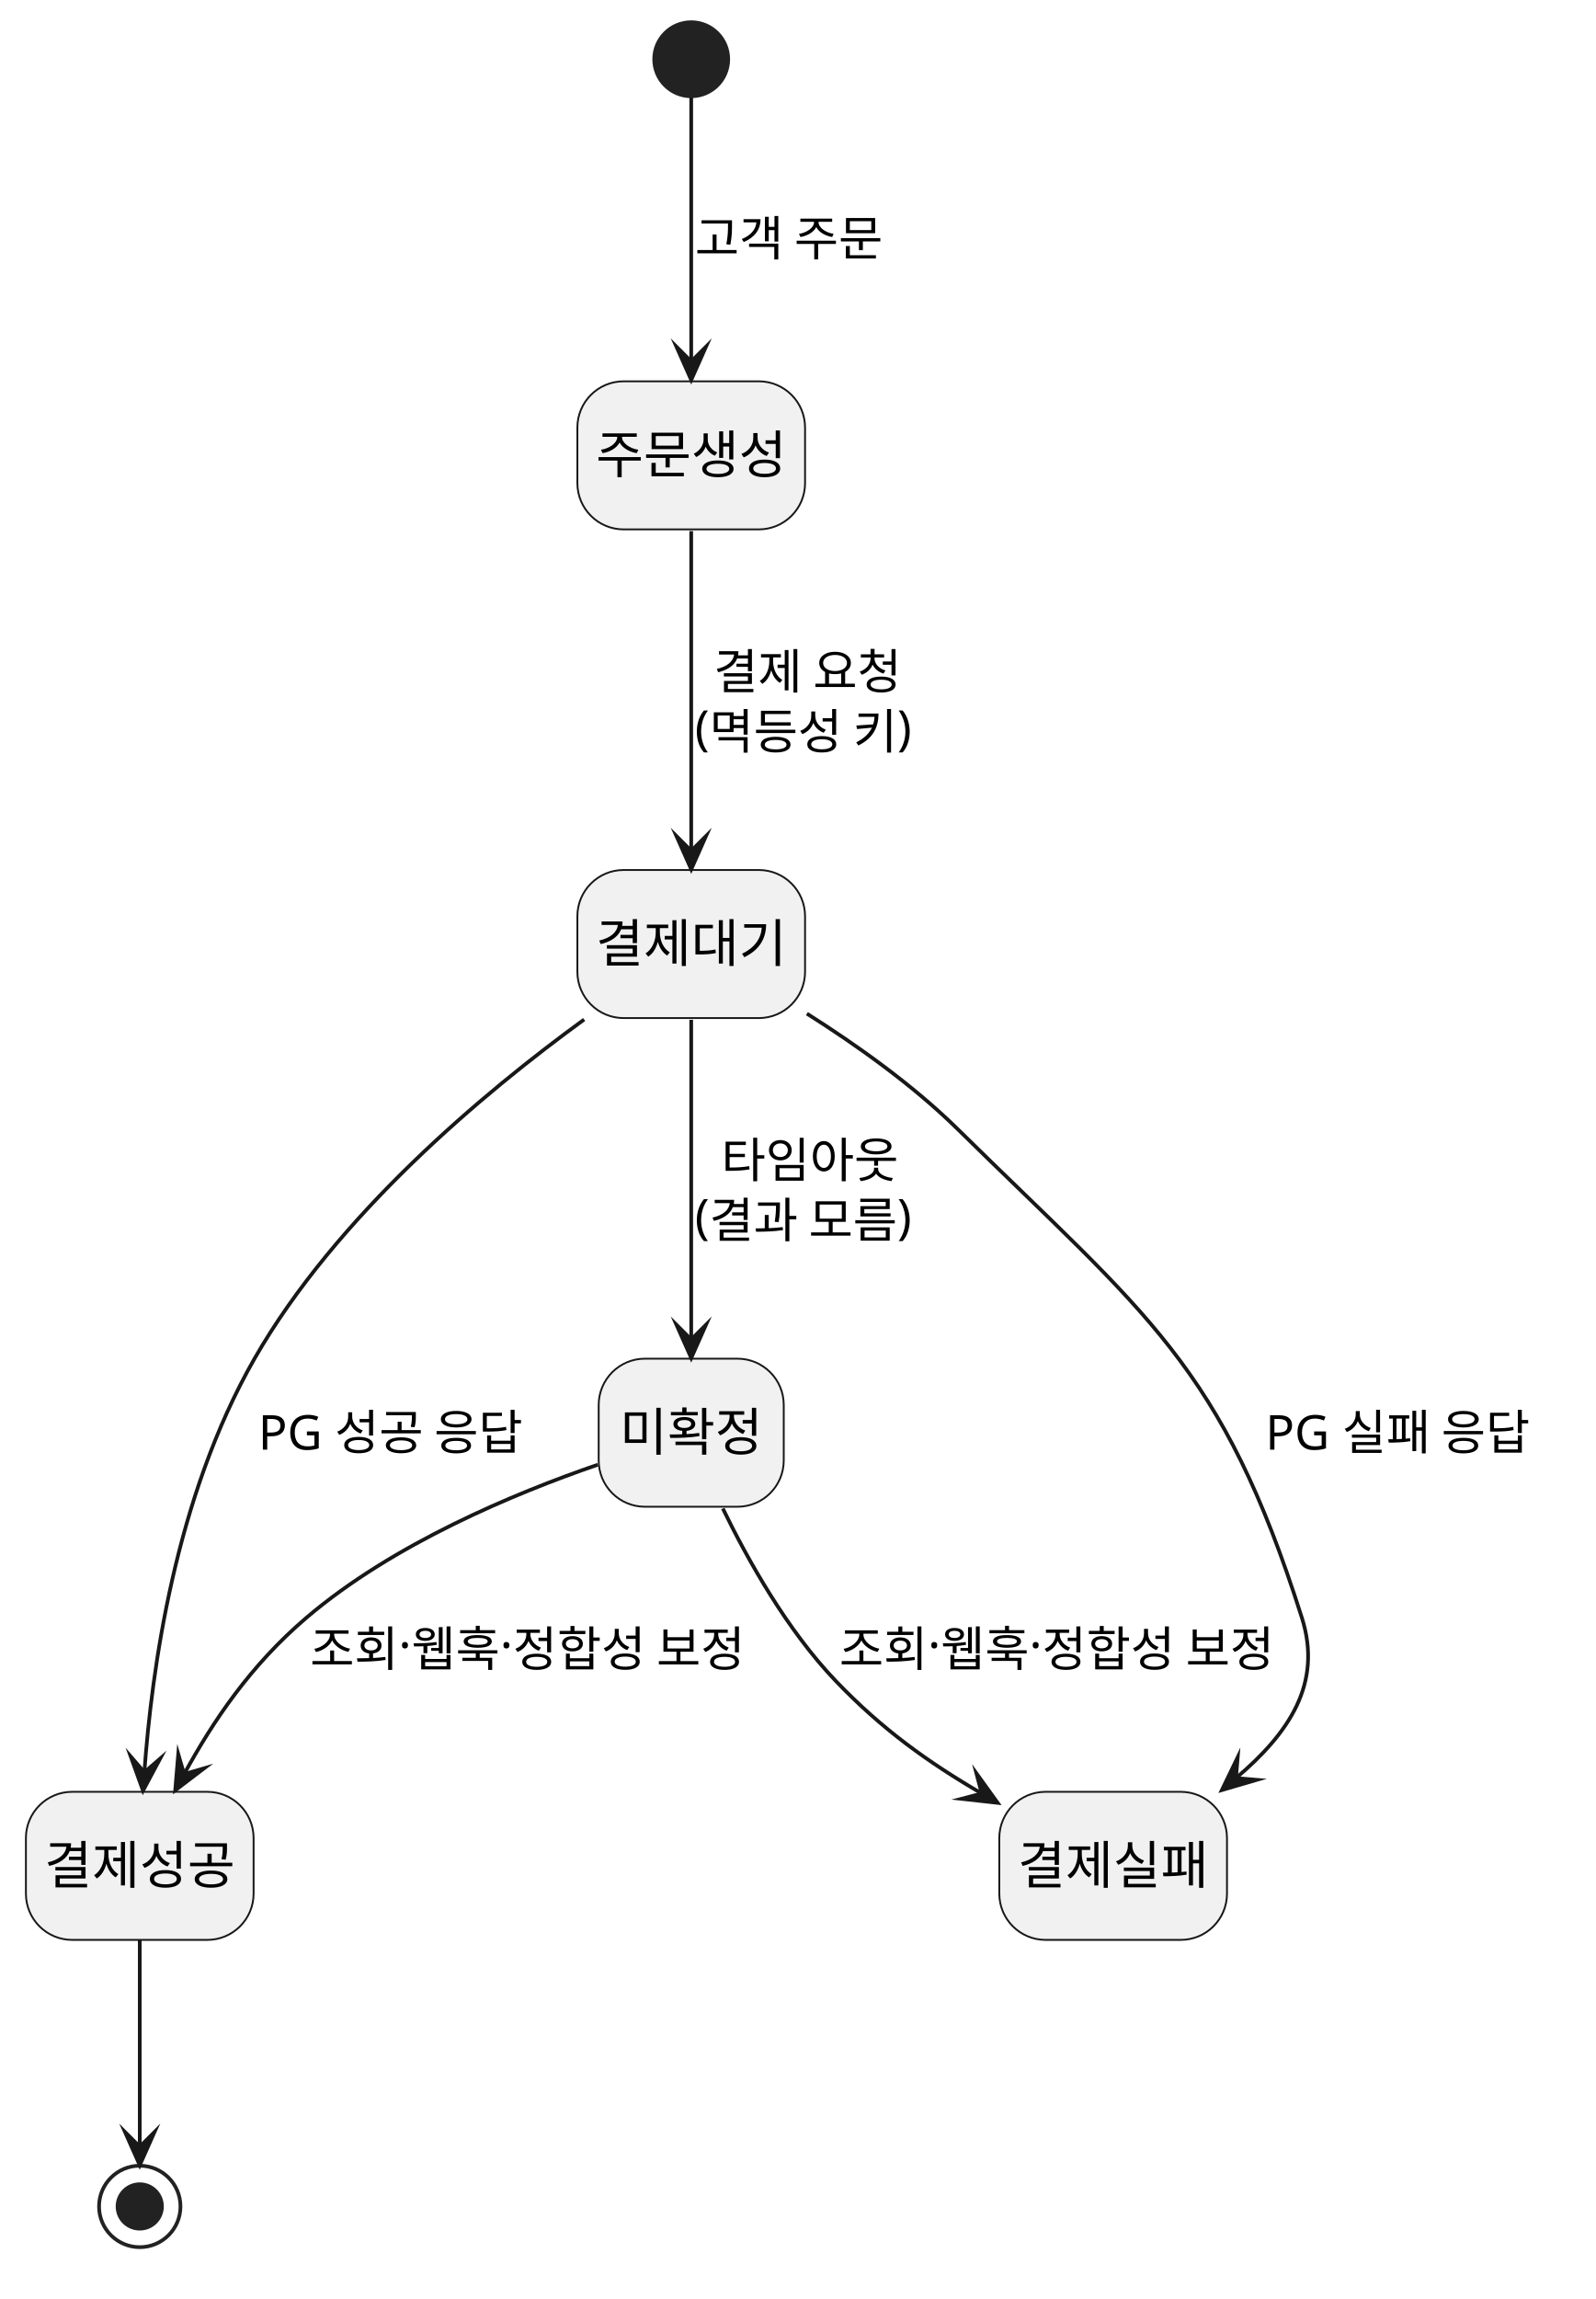
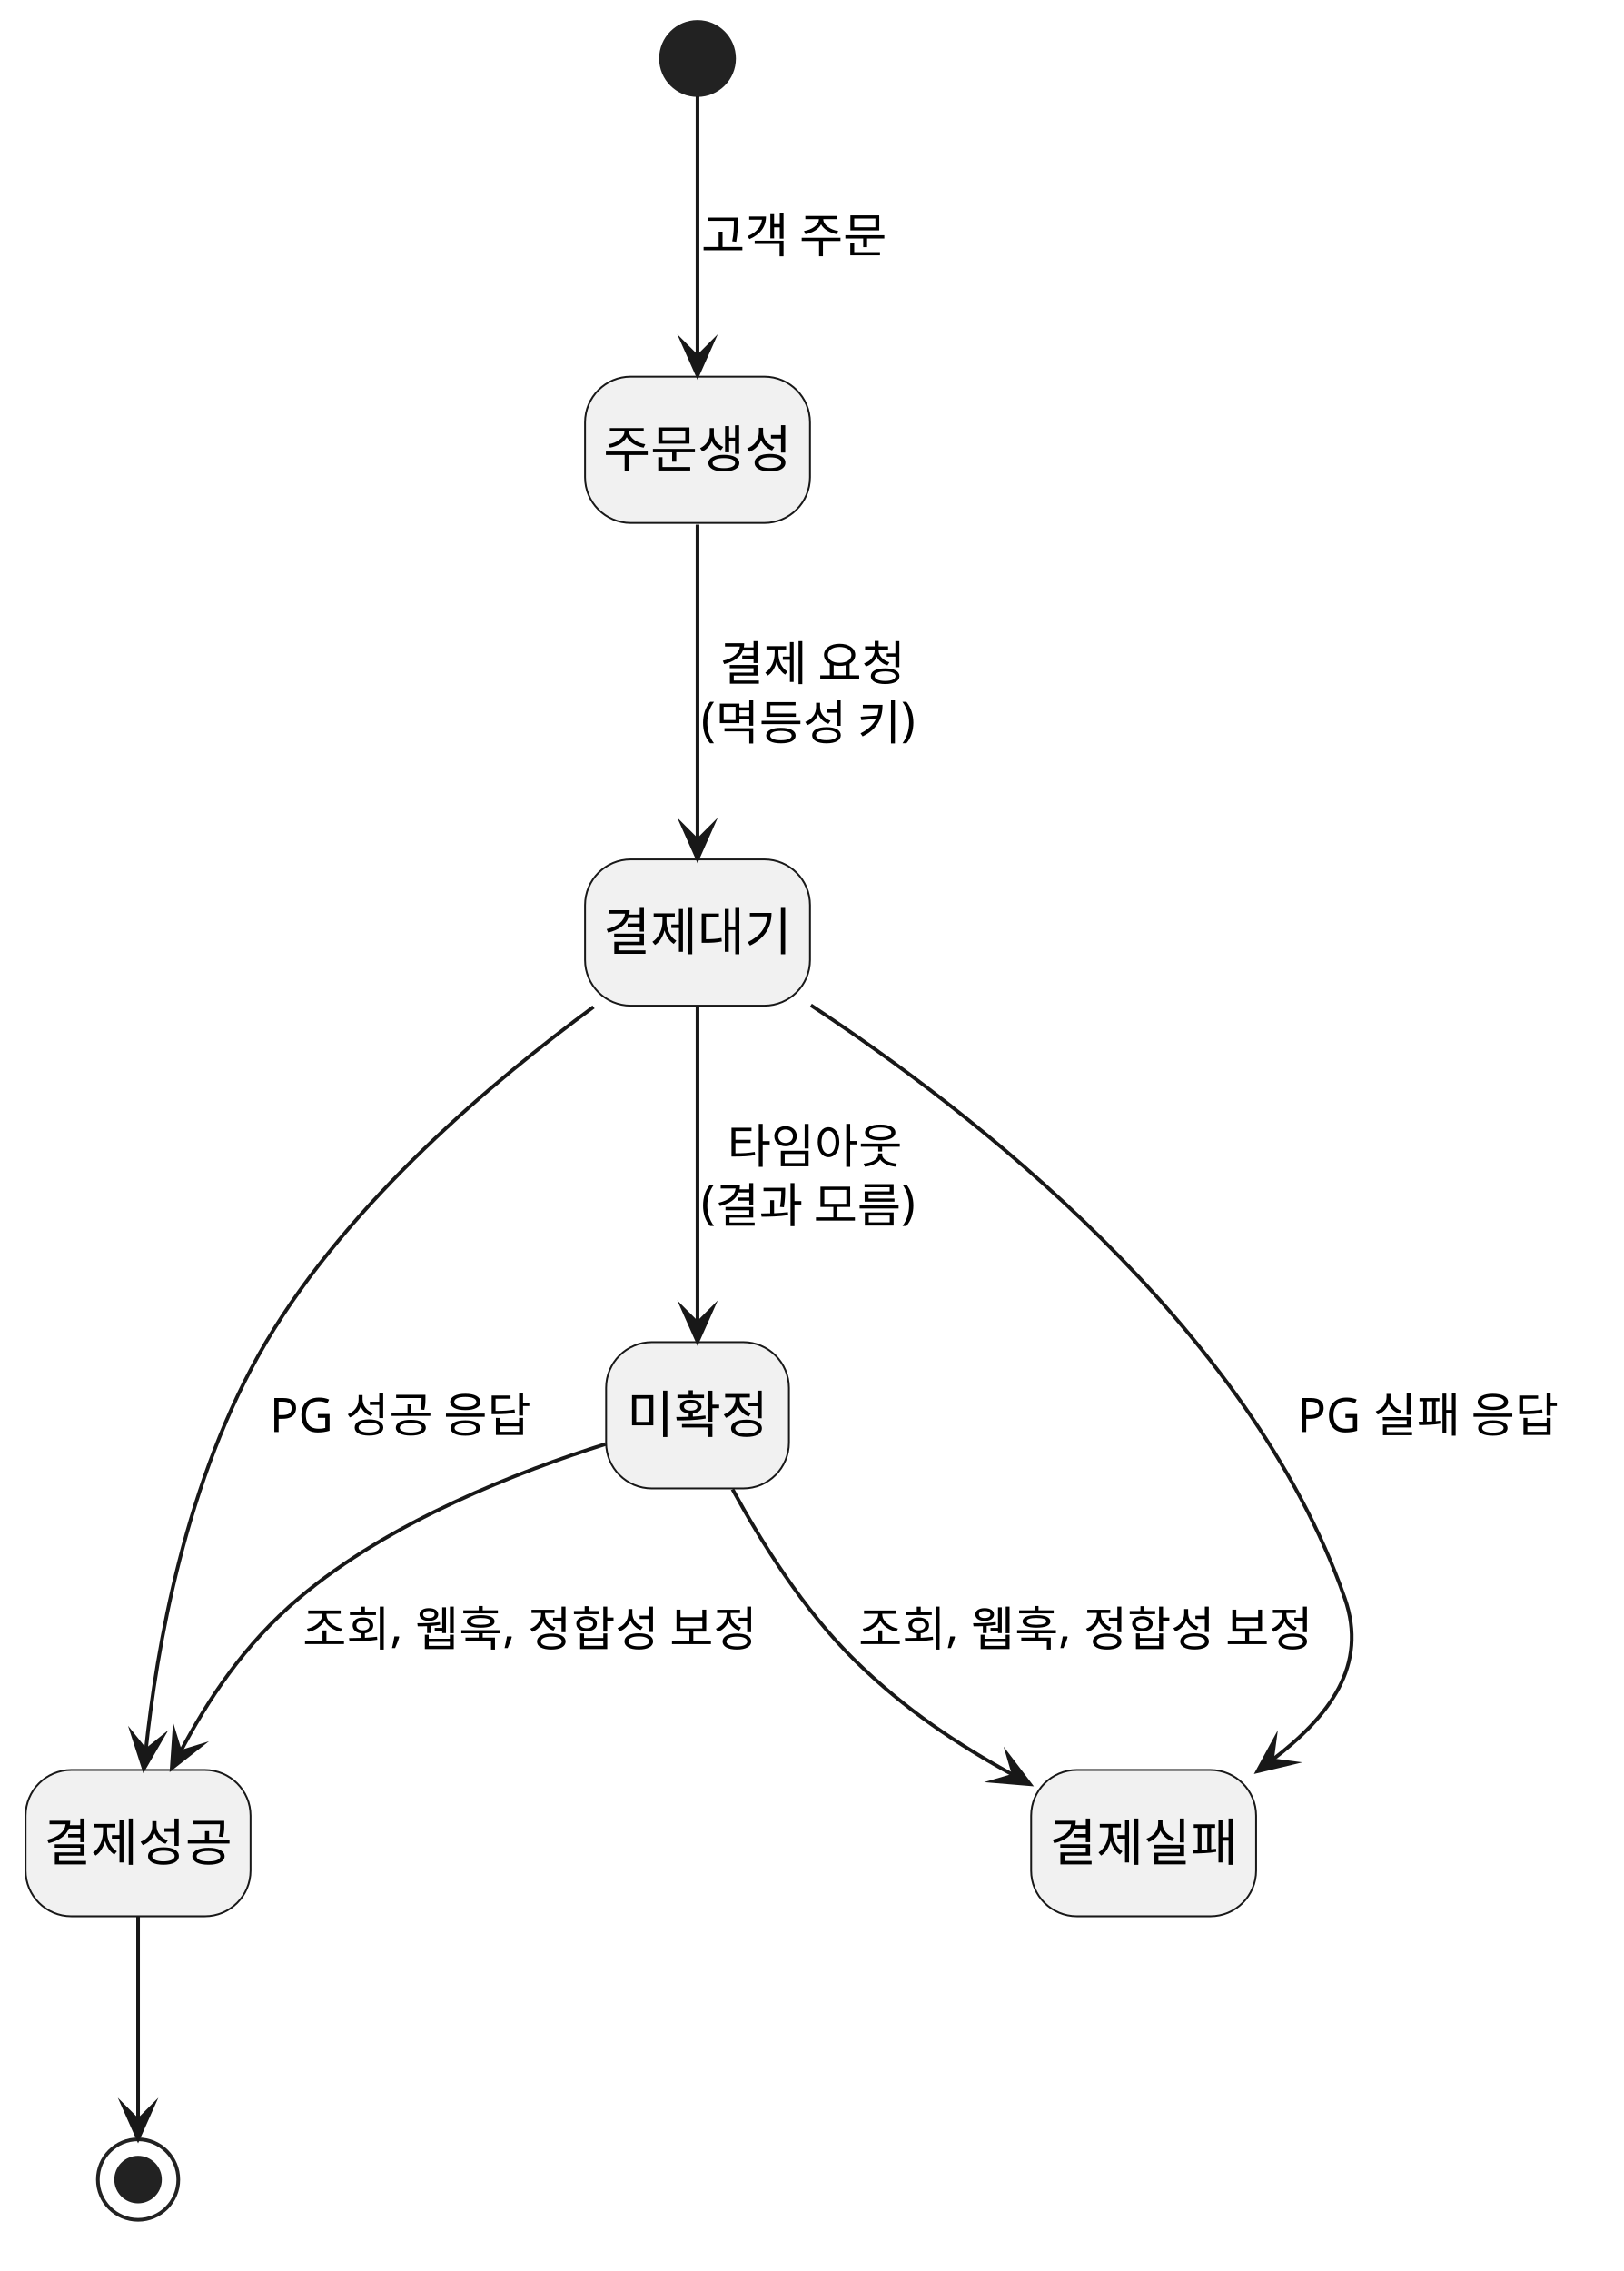
- <svg xmlns="http://www.w3.org/2000/svg" version="1.1" data-diagram-type="STATE" style="width:431px;height:621px;background:#FFFFFF;" width="431px" height="621px" viewBox="0 0 431 621" zoomAndPan="magnify" preserveAspectRatio="none" contentStyleType="text/css">
+ <svg xmlns="http://www.w3.org/2000/svg" version="1.1" data-diagram-type="STATE" style="width:444px;height:621px;background:#FFFFFF;" width="444px" height="621px" viewBox="0 0 444 621" zoomAndPan="magnify" preserveAspectRatio="none" contentStyleType="text/css">
  <defs />
  <g font-family="sans-serif" lengthAdjust="spacing">
    <g class="start_entity" data-qualified-name=".start." id="ent0001" data-source-line="4">
-       <ellipse cx="186.76" cy="16" rx="10" ry="10" fill="#222" style="stroke:#222;stroke-width:1;" />
+       <ellipse cx="190.76" cy="16" rx="10" ry="10" fill="#222" style="stroke:#222;stroke-width:1;" />
    </g>
-     <rect x="156" y="103" width="61.52" height="40" fill="#F1F1F1" style="stroke:#181818;stroke-width:0.5;" rx="12.5" ry="12.5" />
-     <text x="161" y="127.847" fill="#000" font-size="14" textLength="51.52">주문생성</text>
-     <rect x="156" y="235" width="61.52" height="40" fill="#F1F1F1" style="stroke:#181818;stroke-width:0.5;" rx="12.5" ry="12.5" />
-     <text x="161" y="259.847" fill="#000" font-size="14" textLength="51.52">결제대기</text>
+     <rect x="160" y="103" width="61.52" height="40" fill="#F1F1F1" style="stroke:#181818;stroke-width:0.5;" rx="12.5" ry="12.5" />
+     <text x="165" y="127.847" fill="#000" font-size="14" textLength="51.52">주문생성</text>
+     <rect x="160" y="235" width="61.52" height="40" fill="#F1F1F1" style="stroke:#181818;stroke-width:0.5;" rx="12.5" ry="12.5" />
+     <text x="165" y="259.847" fill="#000" font-size="14" textLength="51.52">결제대기</text>
    <rect x="7" y="484" width="61.52" height="40" fill="#F1F1F1" style="stroke:#181818;stroke-width:0.5;" rx="12.5" ry="12.5" />
    <text x="12" y="508.847" fill="#000" font-size="14" textLength="51.52">결제성공</text>
-     <rect x="270" y="484" width="61.52" height="40" fill="#F1F1F1" style="stroke:#181818;stroke-width:0.5;" rx="12.5" ry="12.5" />
-     <text x="275" y="508.847" fill="#000" font-size="14" textLength="51.52">결제실패</text>
-     <rect x="161.76" y="367" width="50" height="40" fill="#F1F1F1" style="stroke:#181818;stroke-width:0.5;" rx="12.5" ry="12.5" />
-     <text x="167.44" y="391.847" fill="#000" font-size="14" textLength="38.64">미확정</text>
+     <rect x="282" y="484" width="61.52" height="40" fill="#F1F1F1" style="stroke:#181818;stroke-width:0.5;" rx="12.5" ry="12.5" />
+     <text x="287" y="508.847" fill="#000" font-size="14" textLength="51.52">결제실패</text>
+     <rect x="165.76" y="367" width="50" height="40" fill="#F1F1F1" style="stroke:#181818;stroke-width:0.5;" rx="12.5" ry="12.5" />
+     <text x="171.44" y="391.847" fill="#000" font-size="14" textLength="38.64">미확정</text>
    <g class="end_entity" data-qualified-name=".end." id="ent0014" data-source-line="11">
      <ellipse cx="37.76" cy="596" rx="11" ry="11" fill="none" style="stroke:#222;stroke-width:1;" />
      <ellipse cx="37.76" cy="596" rx="6" ry="6" fill="#222" style="stroke:#222;stroke-width:1;" />
    </g>
    <g class="link" data-entity-1="ent0001" data-entity-2="ent0002" id="lnk3" data-source-line="4" data-link-type="dependency">
-       <path d="M186.76,26.32 C186.76,43.38 186.76,74.98 186.76,97.64" style="stroke:#181818;stroke-width:1;" fill="none" id="*start*-to-주문생성" />
-       <polygon points="186.76,102.64,190.76,93.64,186.76,97.64,182.76,93.64,186.76,102.64" fill="#181818" style="stroke:#181818;stroke-width:1;stroke-linejoin:miter;stroke-miterlimit:10;" />
-       <text x="187.76" y="69.067" fill="#000" font-size="13" textLength="51.972">고객 주문</text>
+       <path d="M190.76,26.32 C190.76,43.38 190.76,74.98 190.76,97.64" style="stroke:#181818;stroke-width:1;" fill="none" id="*start*-to-주문생성" />
+       <polygon points="190.76,102.64,194.76,93.64,190.76,97.64,186.76,93.64,190.76,102.64" fill="#181818" style="stroke:#181818;stroke-width:1;stroke-linejoin:miter;stroke-miterlimit:10;" />
+       <text x="191.76" y="69.067" fill="#000" font-size="13" textLength="51.972">고객 주문</text>
    </g>
    <g class="link" data-entity-1="ent0002" data-entity-2="ent0004" id="lnk5" data-source-line="5" data-link-type="dependency">
-       <path d="M186.76,143.46 C186.76,168.11 186.76,205.32 186.76,229.83" style="stroke:#181818;stroke-width:1;" fill="none" id="주문생성-to-결제대기" />
-       <polygon points="186.76,234.83,190.76,225.83,186.76,229.83,182.76,225.83,186.76,234.83" fill="#181818" style="stroke:#181818;stroke-width:1;stroke-linejoin:miter;stroke-miterlimit:10;" />
-       <text x="192.832" y="186.067" fill="#000" font-size="13" textLength="51.972">결제 요청</text>
-       <text x="187.76" y="201.2" fill="#000" font-size="13" textLength="62.116">(멱등성 키)</text>
+       <path d="M190.76,143.46 C190.76,168.11 190.76,205.32 190.76,229.83" style="stroke:#181818;stroke-width:1;" fill="none" id="주문생성-to-결제대기" />
+       <polygon points="190.76,234.83,194.76,225.83,190.76,229.83,186.76,225.83,190.76,234.83" fill="#181818" style="stroke:#181818;stroke-width:1;stroke-linejoin:miter;stroke-miterlimit:10;" />
+       <text x="196.832" y="186.067" fill="#000" font-size="13" textLength="51.972">결제 요청</text>
+       <text x="191.76" y="201.2" fill="#000" font-size="13" textLength="62.116">(멱등성 키)</text>
    </g>
    <g class="link" data-entity-1="ent0004" data-entity-2="ent0006" id="lnk7" data-source-line="6" data-link-type="dependency">
-       <path d="M157.83,275.39 C130.61,295.19 90.84,328.44 68.76,367 C47.22,404.62 41.013,451.133 39.003,478.713" style="stroke:#181818;stroke-width:1;" fill="none" id="결제대기-to-결제성공" />
-       <polygon points="38.64,483.7,43.284,475.015,39.003,478.713,35.305,474.433,38.64,483.7" fill="#181818" style="stroke:#181818;stroke-width:1;stroke-linejoin:miter;stroke-miterlimit:10;" />
-       <text x="69.76" y="391.567" fill="#000" font-size="13" textLength="74.018">PG 성공 응답</text>
+       <path d="M162.32,275.34 C135.27,295.22 95.45,328.63 72.76,367 C50.55,404.57 42.823,451.119 39.863,478.719" style="stroke:#181818;stroke-width:1;" fill="none" id="결제대기-to-결제성공" />
+       <polygon points="39.33,483.69,44.267,475.168,39.863,478.719,36.313,474.315,39.33,483.69" fill="#181818" style="stroke:#181818;stroke-width:1;stroke-linejoin:miter;stroke-miterlimit:10;" />
+       <text x="73.76" y="391.567" fill="#000" font-size="13" textLength="74.018">PG 성공 응답</text>
    </g>
    <g class="link" data-entity-1="ent0004" data-entity-2="ent0008" id="lnk9" data-source-line="7" data-link-type="dependency">
-       <path d="M218.02,273.8 C231.4,282.26 246.69,293.12 258.76,305 C309.92,355.33 330.08,368.59 351.76,437 C357.4,454.81 348.225,468.198 333.945,480.298" style="stroke:#181818;stroke-width:1;" fill="none" id="결제대기-to-결제실패" />
-       <polygon points="330.13,483.53,339.582,480.764,333.945,480.298,334.411,474.66,330.13,483.53" fill="#181818" style="stroke:#181818;stroke-width:1;stroke-linejoin:miter;stroke-miterlimit:10;" />
-       <text x="341.9" y="391.567" fill="#000" font-size="13" textLength="74.018">PG 실패 응답</text>
+       <path d="M221.76,274.88 C265.19,303.5 341.75,362.52 367.76,437 C374.2,455.45 363.621,469.262 347.871,481.312" style="stroke:#181818;stroke-width:1;" fill="none" id="결제대기-to-결제실패" />
+       <polygon points="343.9,484.35,353.478,482.058,347.871,481.312,348.617,475.704,343.9,484.35" fill="#181818" style="stroke:#181818;stroke-width:1;stroke-linejoin:miter;stroke-miterlimit:10;" />
+       <text x="354.79" y="391.567" fill="#000" font-size="13" textLength="74.018">PG 실패 응답</text>
    </g>
    <g class="link" data-entity-1="ent0004" data-entity-2="ent0010" id="lnk11" data-source-line="8" data-link-type="dependency">
-       <path d="M186.76,275.46 C186.76,300.11 186.76,337.32 186.76,361.83" style="stroke:#181818;stroke-width:1;" fill="none" id="결제대기-to-미확정" />
-       <polygon points="186.76,366.83,190.76,357.83,186.76,361.83,182.76,357.83,186.76,366.83" fill="#181818" style="stroke:#181818;stroke-width:1;stroke-linejoin:miter;stroke-miterlimit:10;" />
-       <text x="194.898" y="318.067" fill="#000" font-size="13" textLength="47.84">타임아웃</text>
-       <text x="187.76" y="333.2" fill="#000" font-size="13" textLength="62.116">(결과 모름)</text>
+       <path d="M190.76,275.46 C190.76,300.11 190.76,337.32 190.76,361.83" style="stroke:#181818;stroke-width:1;" fill="none" id="결제대기-to-미확정" />
+       <polygon points="190.76,366.83,194.76,357.83,190.76,361.83,186.76,357.83,190.76,366.83" fill="#181818" style="stroke:#181818;stroke-width:1;stroke-linejoin:miter;stroke-miterlimit:10;" />
+       <text x="198.898" y="318.067" fill="#000" font-size="13" textLength="47.84">타임아웃</text>
+       <text x="191.76" y="333.2" fill="#000" font-size="13" textLength="62.116">(결과 모름)</text>
    </g>
    <g class="link" data-entity-1="ent0010" data-entity-2="ent0006" id="lnk12" data-source-line="9" data-link-type="dependency">
-       <path d="M161.52,395.64 C139.03,403.37 106.14,417.05 82.76,437 C67.57,449.96 57.635,464.836 49.745,479.216" style="stroke:#181818;stroke-width:1;" fill="none" id="미확정-to-결제성공" />
-       <polygon points="47.34,483.6,55.176,477.634,49.745,479.216,48.162,473.786,47.34,483.6" fill="#181818" style="stroke:#181818;stroke-width:1;stroke-linejoin:miter;stroke-miterlimit:10;" />
-       <text x="83.76" y="450.067" fill="#000" font-size="13" textLength="120.037">조회·웹훅·정합성 보정</text>
+       <path d="M165.62,394.87 C141.98,402.29 106.62,415.95 81.76,437 C66.63,449.82 56.94,464.681 49.31,479.091" style="stroke:#181818;stroke-width:1;" fill="none" id="미확정-to-결제성공" />
+       <polygon points="46.97,483.51,54.717,477.428,49.31,479.091,47.646,473.684,46.97,483.51" fill="#181818" style="stroke:#181818;stroke-width:1;stroke-linejoin:miter;stroke-miterlimit:10;" />
+       <text x="82.76" y="450.067" fill="#000" font-size="13" textLength="128.302">조회, 웹훅, 정합성 보정</text>
    </g>
    <g class="link" data-entity-1="ent0010" data-entity-2="ent0008" id="lnk13" data-source-line="10" data-link-type="dependency">
-       <path d="M195.3,407.48 C202.13,421.53 212.7,440.34 225.76,454 C238.33,467.15 250.763,475.998 265.243,484.458" style="stroke:#181818;stroke-width:1;" fill="none" id="미확정-to-결제실패" />
-       <polygon points="269.56,486.98,263.807,478.986,265.243,484.458,259.771,485.894,269.56,486.98" fill="#181818" style="stroke:#181818;stroke-width:1;stroke-linejoin:miter;stroke-miterlimit:10;" />
-       <text x="226.76" y="450.067" fill="#000" font-size="13" textLength="120.037">조회·웹훅·정합성 보정</text>
+       <path d="M200.33,407.23 C208,421.33 219.78,440.33 233.76,454 C247.72,467.65 261.747,476.944 277.287,485.474" style="stroke:#181818;stroke-width:1;" fill="none" id="미확정-to-결제실패" />
+       <polygon points="281.67,487.88,275.705,480.043,277.287,485.474,271.856,487.056,281.67,487.88" fill="#181818" style="stroke:#181818;stroke-width:1;stroke-linejoin:miter;stroke-miterlimit:10;" />
+       <text x="234.76" y="450.067" fill="#000" font-size="13" textLength="128.302">조회, 웹훅, 정합성 보정</text>
    </g>
    <g class="link" data-entity-1="ent0006" data-entity-2="ent0014" id="lnk15" data-source-line="11" data-link-type="dependency">
      <path d="M37.76,524.09 C37.76,542.66 37.76,565.17 37.76,579.87" style="stroke:#181818;stroke-width:1;" fill="none" id="결제성공-to-*end*" />
      <polygon points="37.76,584.87,41.76,575.87,37.76,579.87,33.76,575.87,37.76,584.87" fill="#181818" style="stroke:#181818;stroke-width:1;stroke-linejoin:miter;stroke-miterlimit:10;" />
    </g>
  </g>
</svg>
